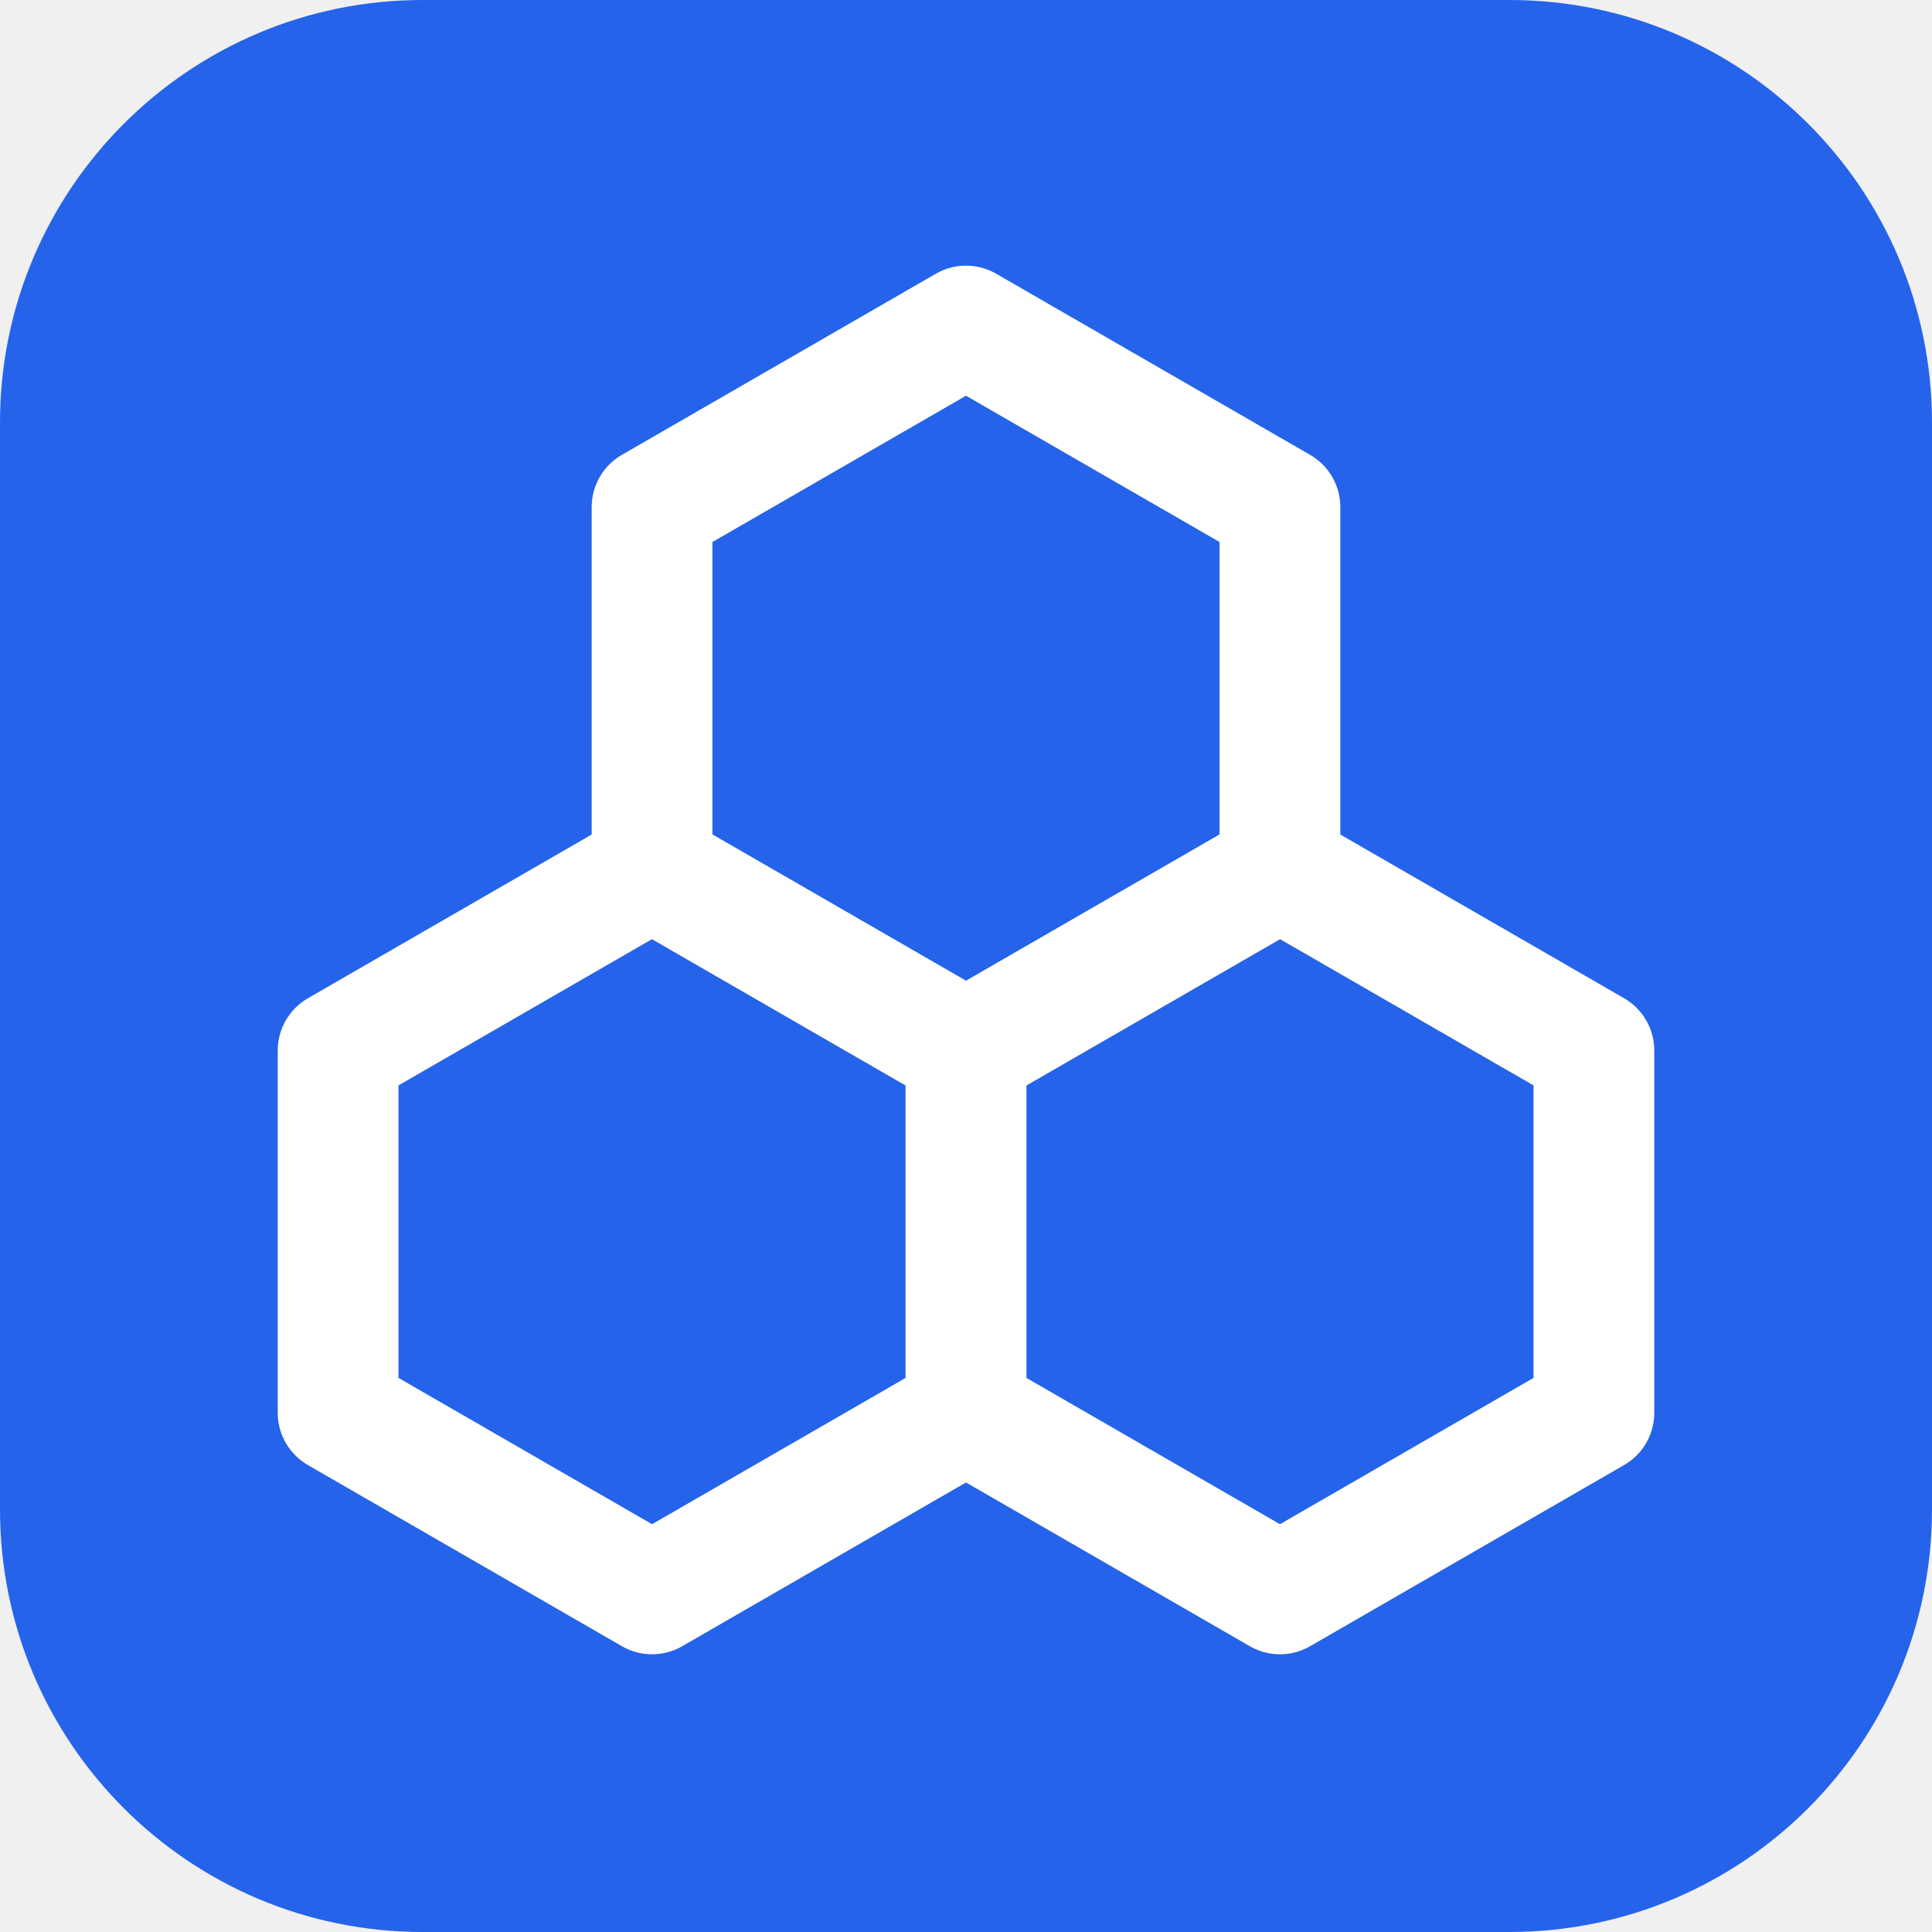
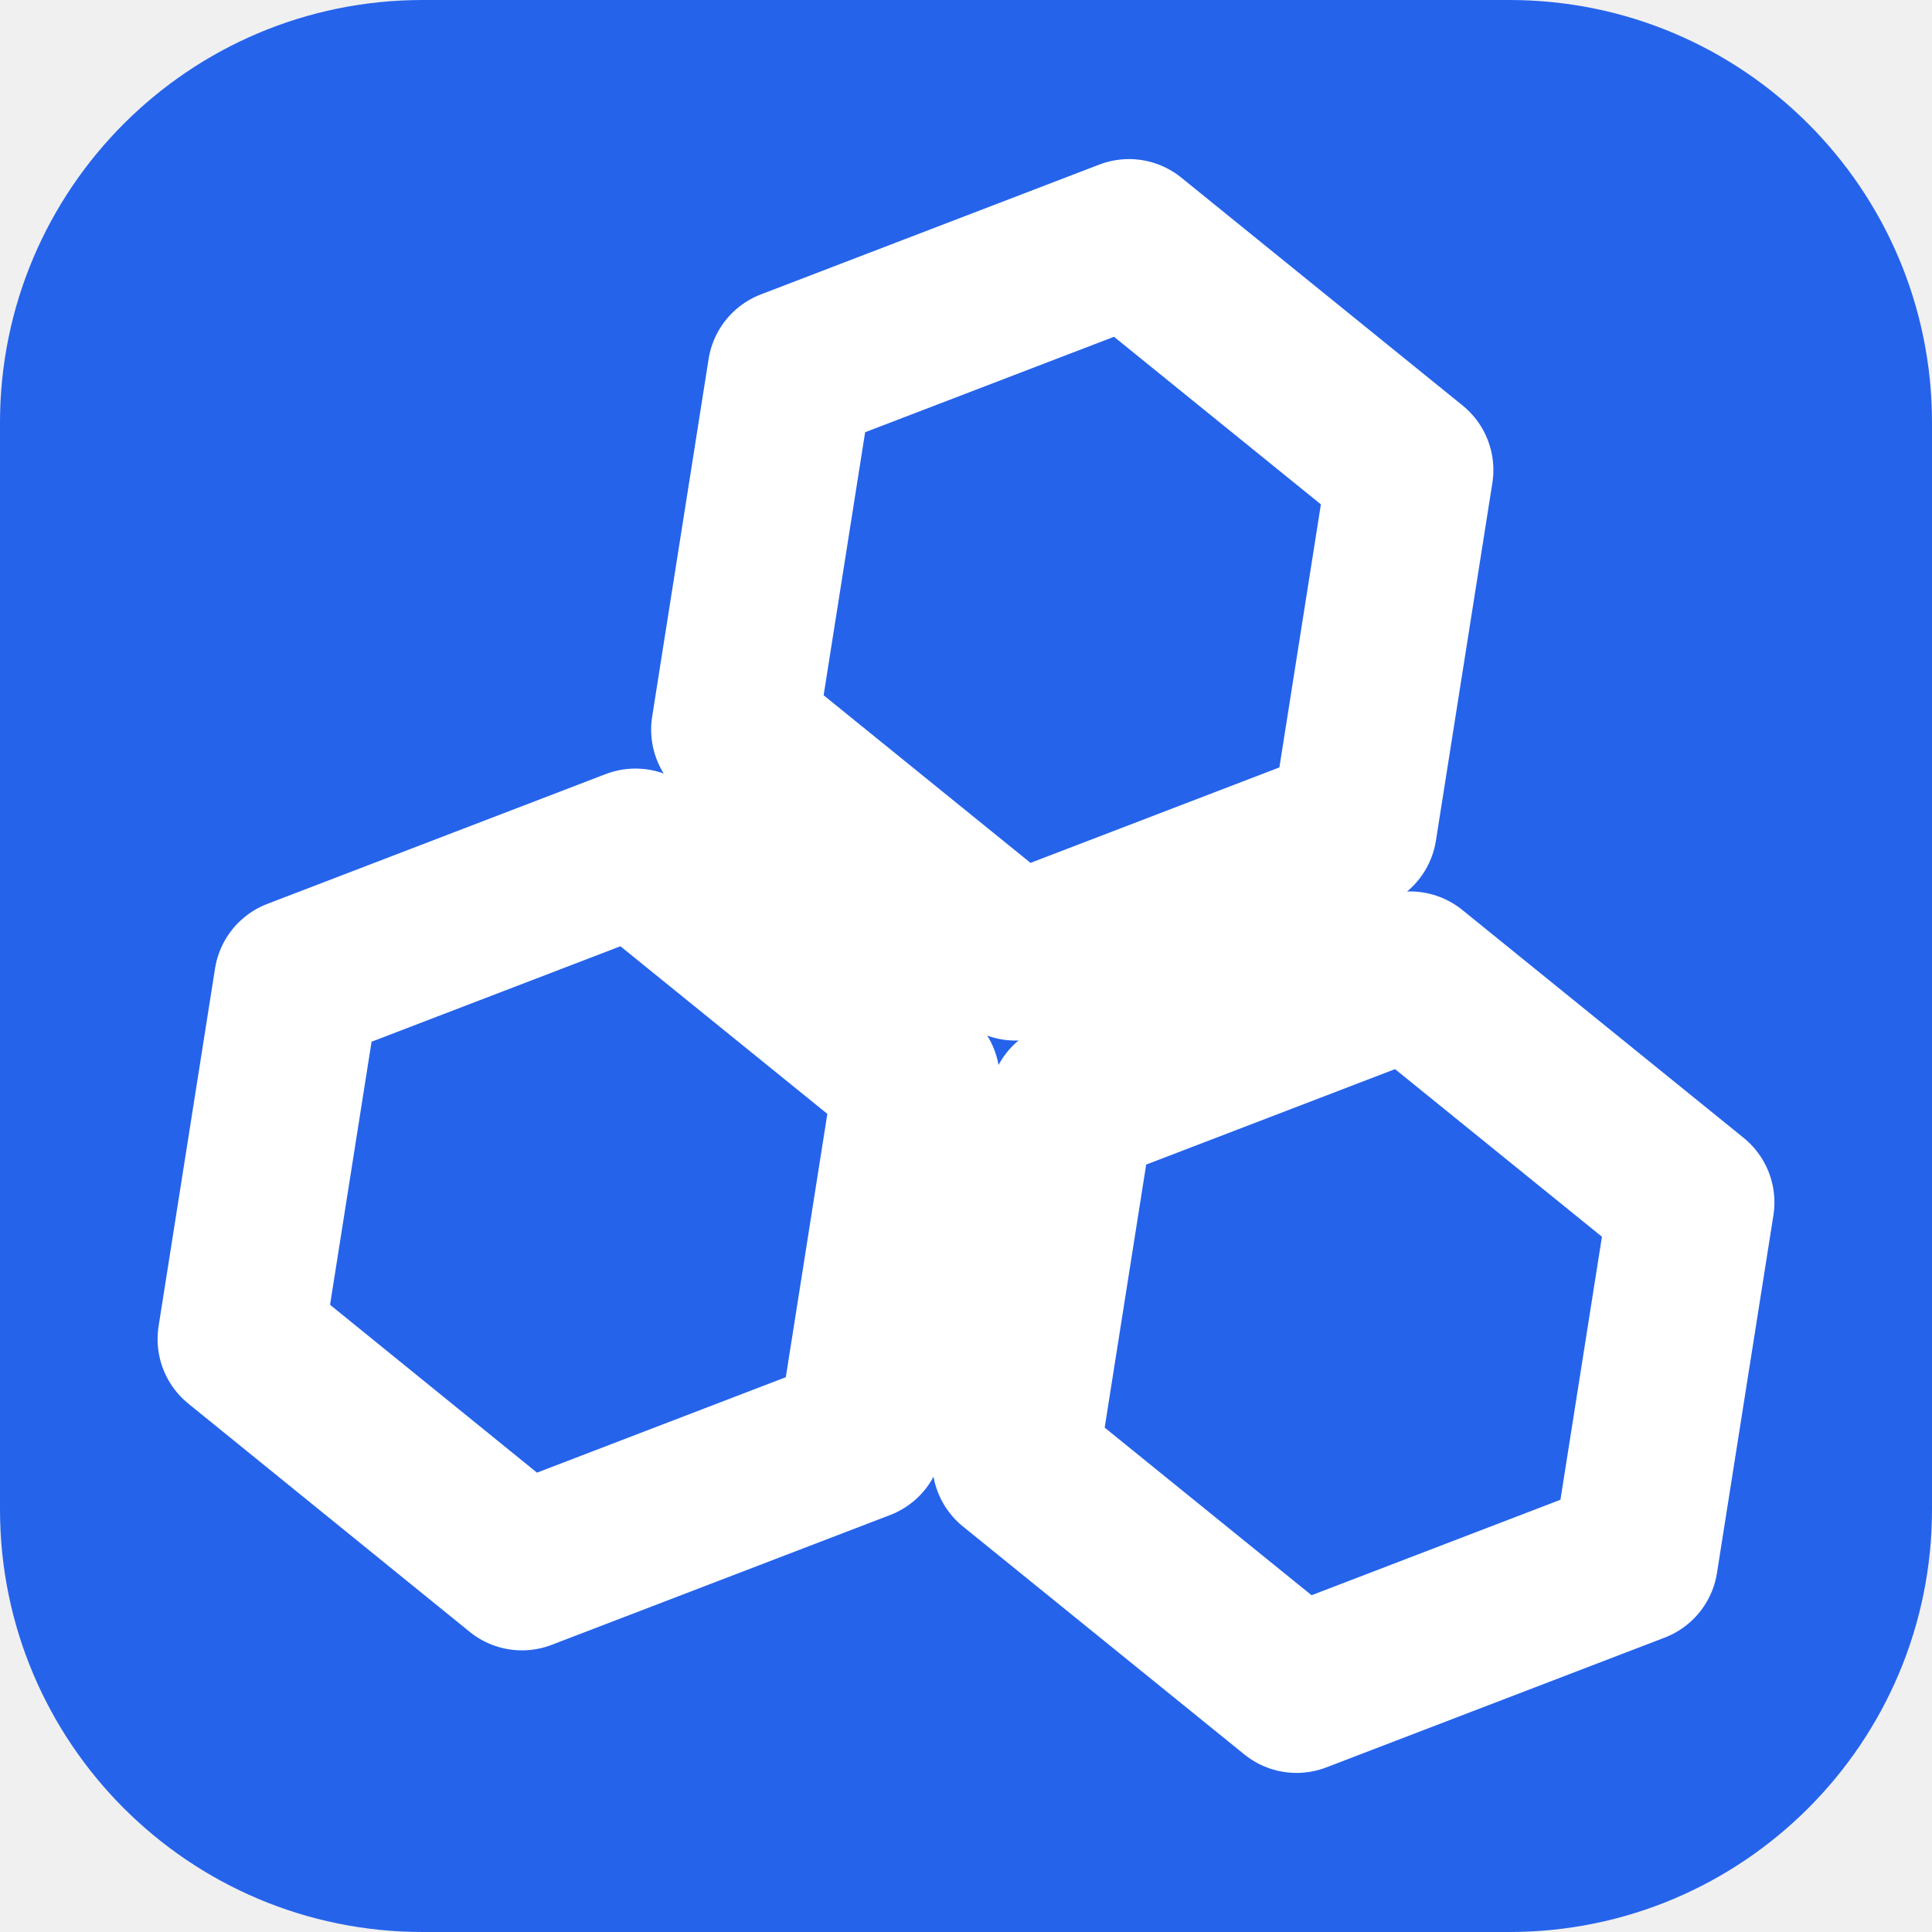
<svg xmlns="http://www.w3.org/2000/svg" viewBox="0 0 64 64">
  <rect width="64" height="64" rx="14" fill="#2563EB" />
-   <g transform="translate(32,22.8) scale(0.4)" fill="none" stroke="#ffffff" stroke-width="10" stroke-linejoin="round" stroke-linecap="round">
-     <path d="M0 -30 L26 -15 L26 15 L0 30 L-26 15 L-26 -15 Z" />
-     <path d="M-26 15 L0 30 L0 60 L-26 75 L-52 60 L-52 30 Z" />
-     <path d="M26 15 L52 30 L52 60 L26 75 L0 60 L0 30 Z" />
+   <g fill="none" stroke="#ffffff" stroke-width="5.5" stroke-linejoin="round" stroke-linecap="round">
+     <path d="M37.4 8.02 L26.19 12.32 L24.32 24.17 L33.64 31.72 L44.85 27.42 L46.72 15.57 Z" />
+     <path d="M21.05 28.21 L9.84 32.51 L7.97 44.36 L17.29 51.92 L28.5 47.62 L30.37 35.76 Z" />
+     <path d="M46.71 32.28 L35.5 36.58 L33.63 48.43 L42.95 55.98 L54.16 51.68 L56.03 39.83 Z" />
  </g>
</svg>
